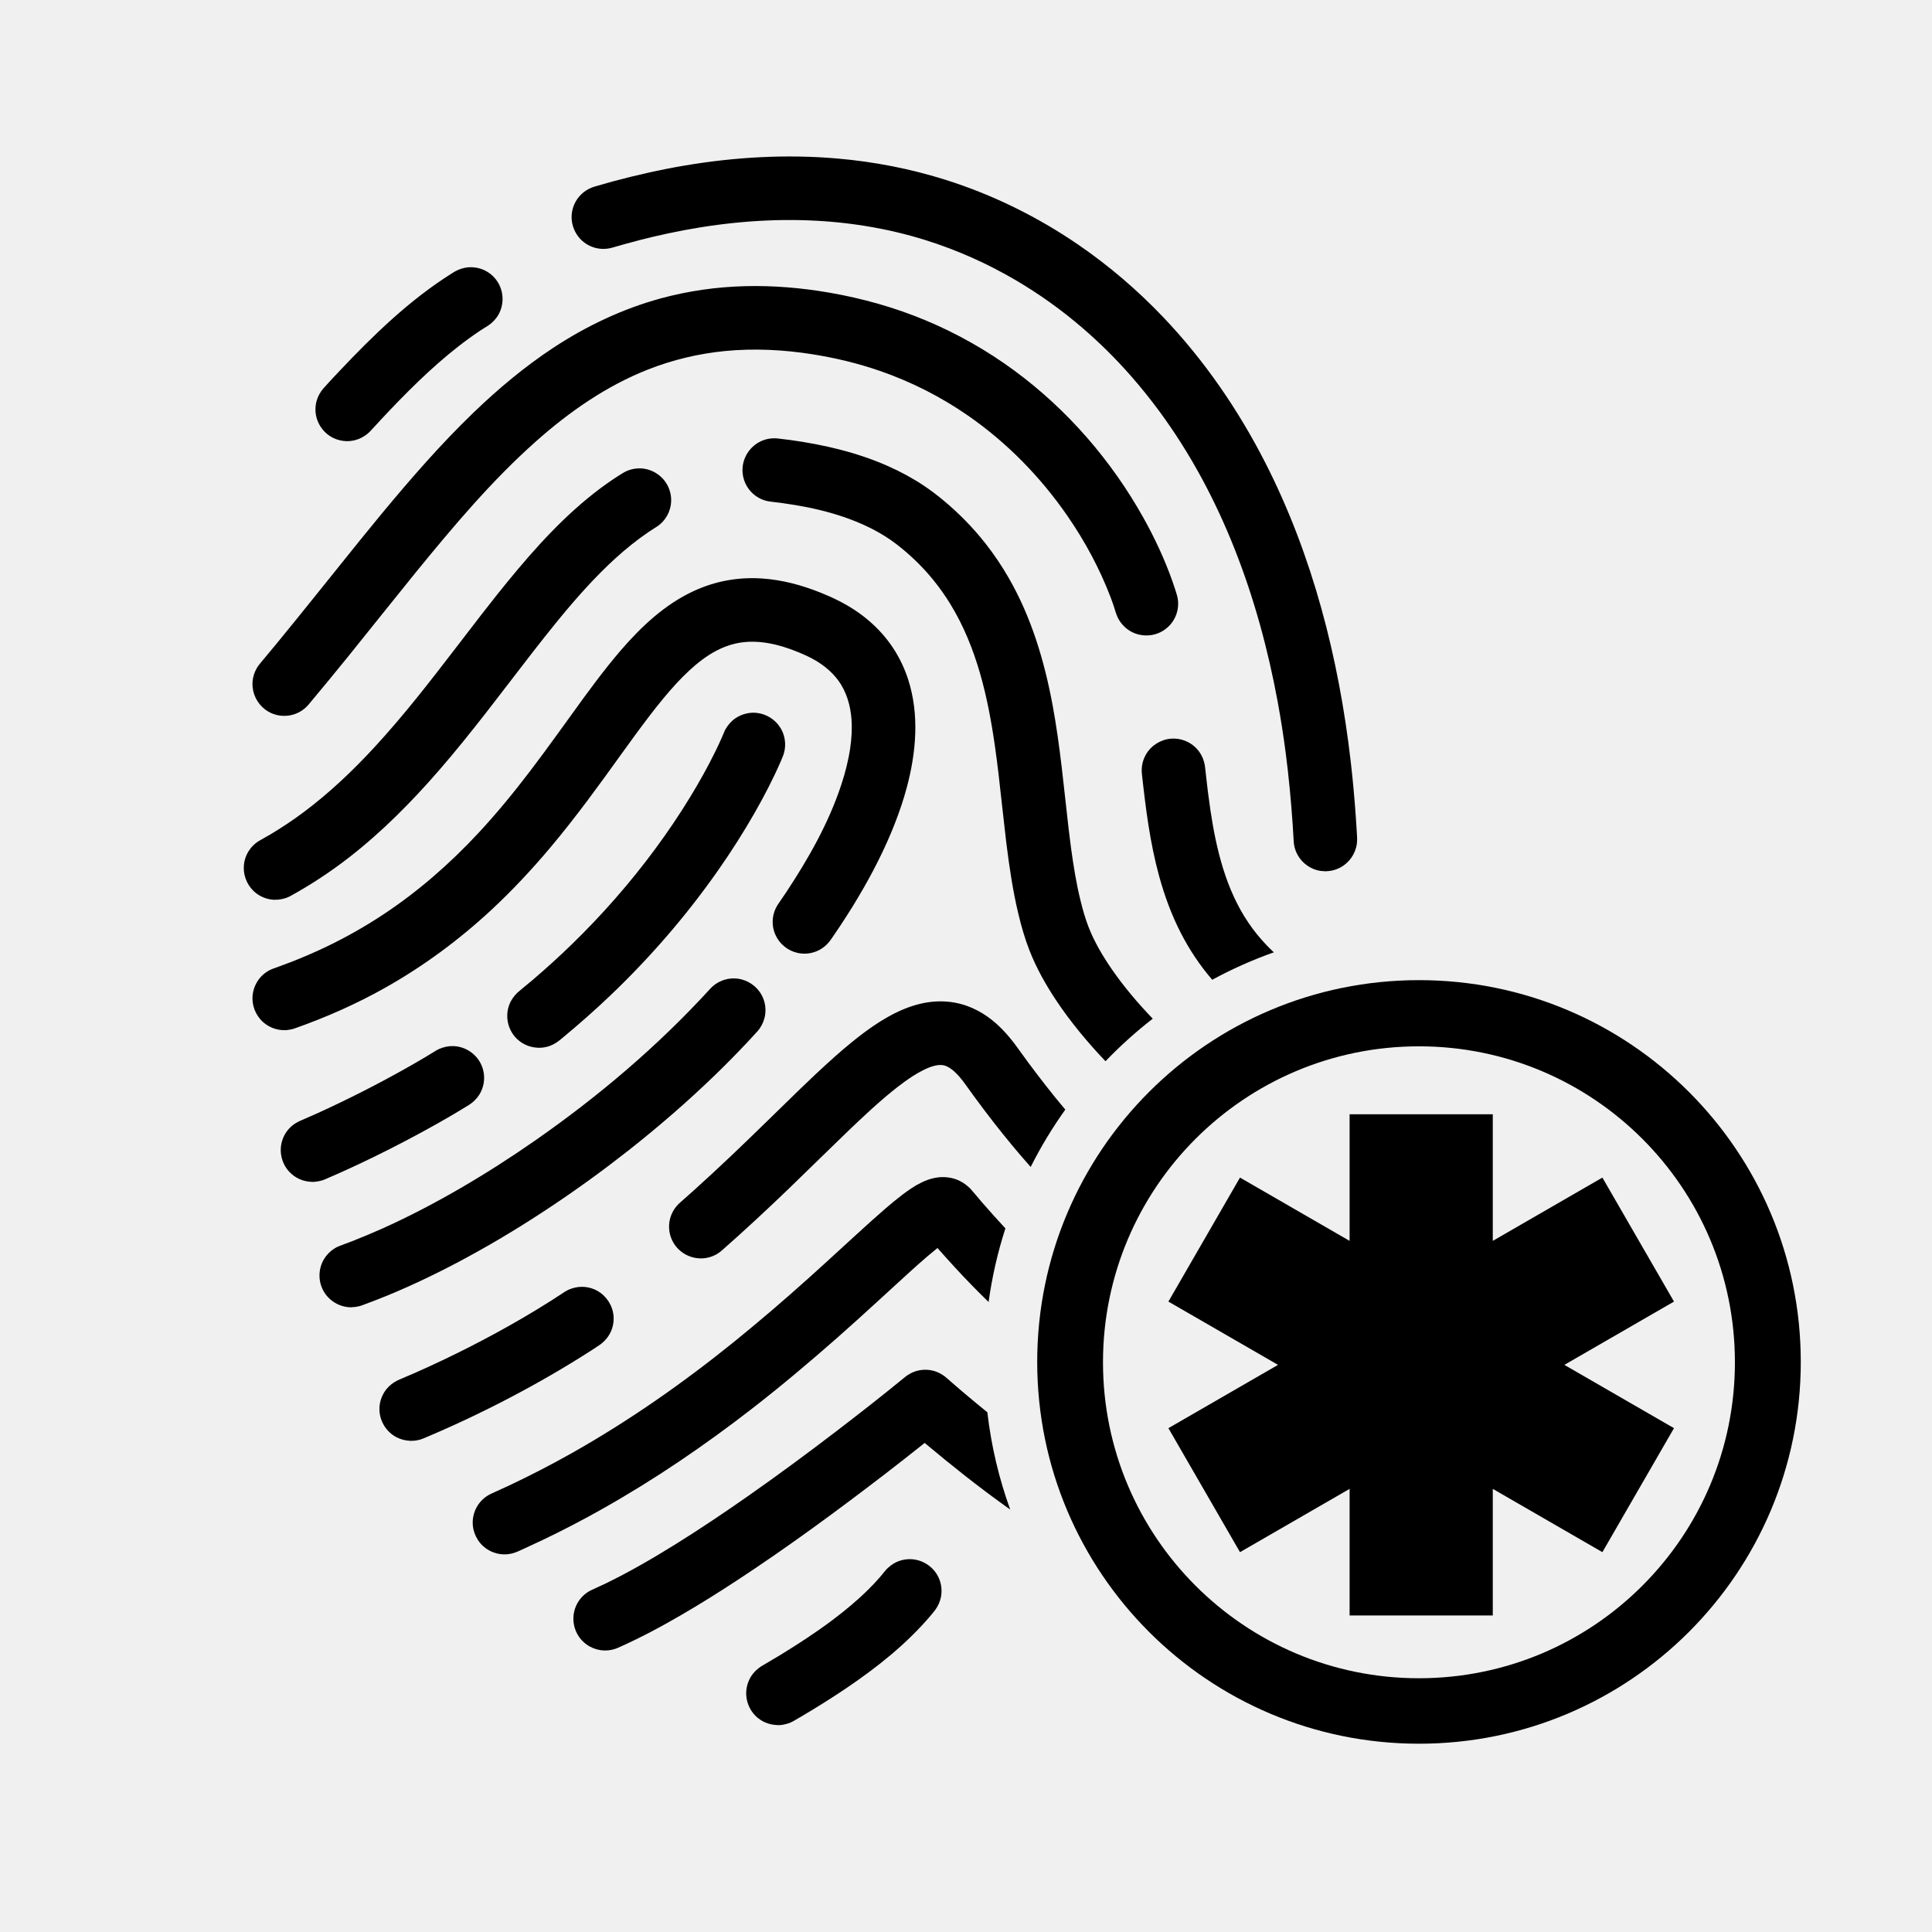
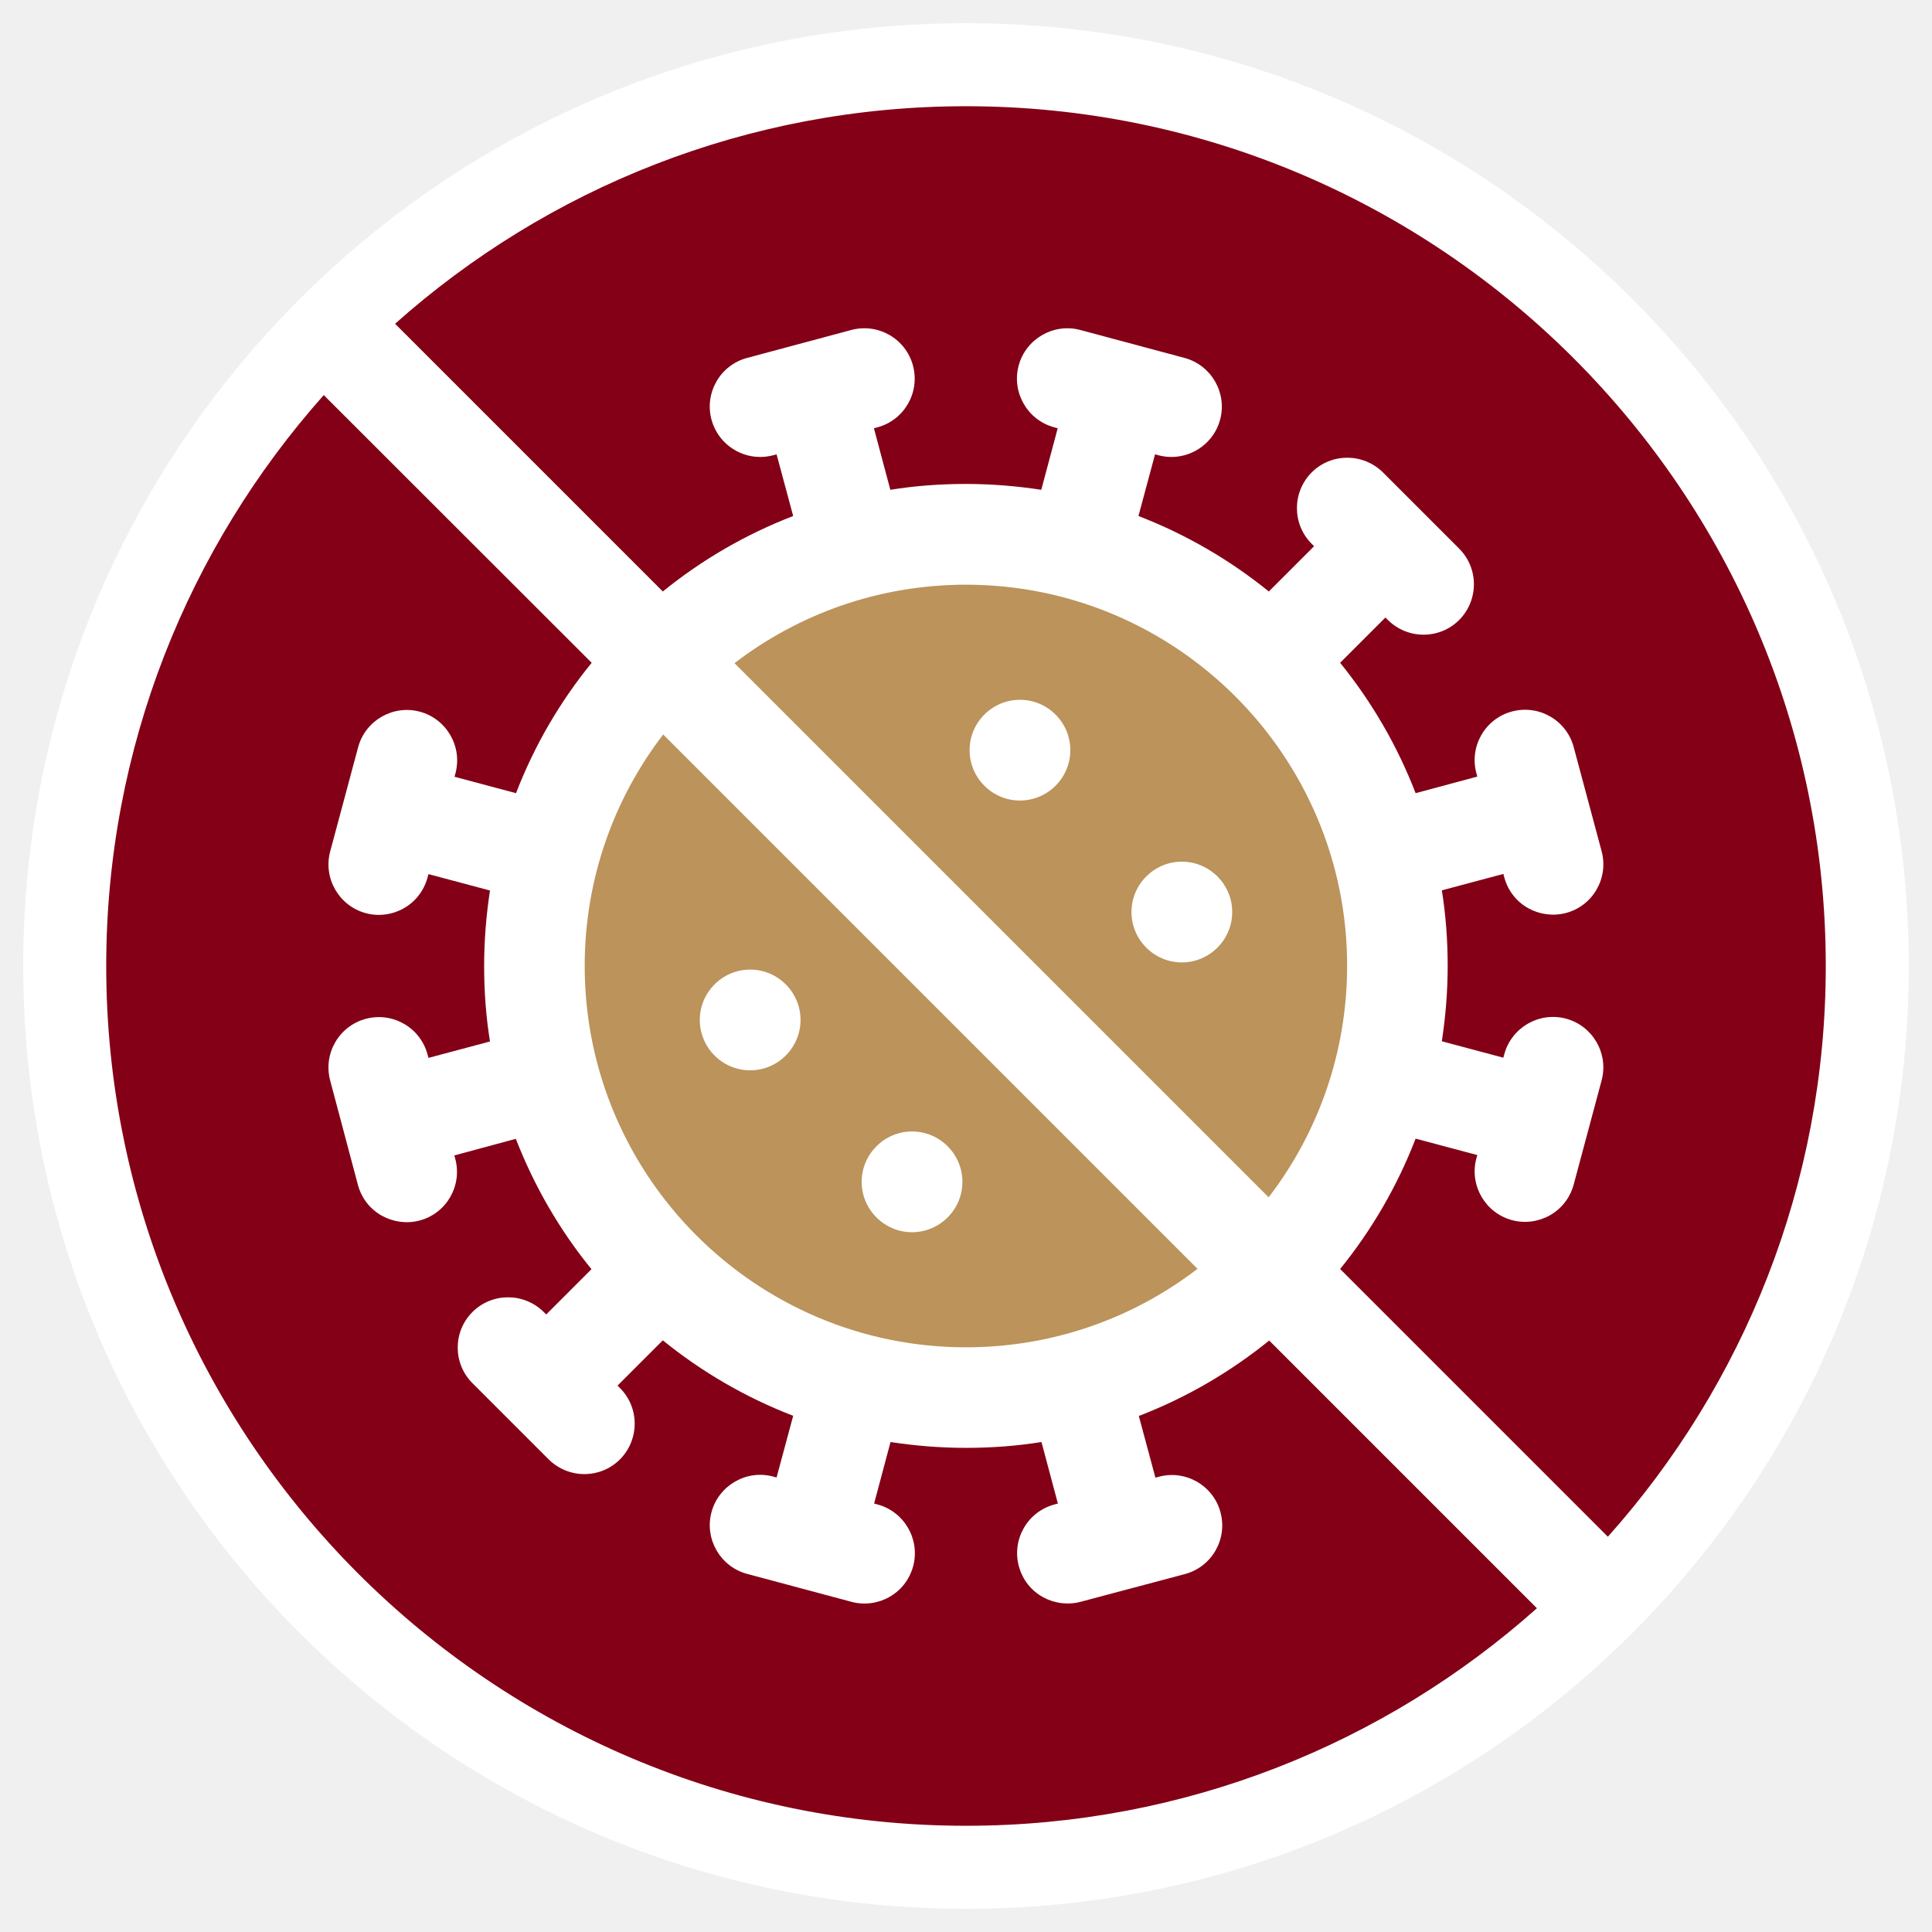
- <svg xmlns="http://www.w3.org/2000/svg" width="100%" height="100%" viewBox="0 0 76 76" version="1.1" xml:space="preserve" style="fill-rule: evenodd; clip-rule: evenodd; stroke-linejoin: round; stroke-miterlimit: 1.414; pointer-events: none; display: block;" fit="" preserveAspectRatio="xMidYMid meet">
-   <g id="SALUD ID" transform="matrix(0.517881,-1.2326e-32,-1.84889e-32,0.517881,6.8265,4.23474)">
-     <clipPath id="tag1">
-       <rect x="5.333" y="3.711" width="118.27" height="120.562" />
-     </clipPath>
-     <g clip-path="url(#tag1)">
-       <g>
-         <g transform="matrix(1,0,0,1,9,0)">
-           <path d="M85.603,66.273c16.016,0 29,12.984 29,29c0,16.016 -12.984,29 -29,29c-16.016,0 -29,-12.984 -29,-29c0,-16.016 12.984,-29 29,-29ZM85.6,71.3c13.255,0 24,10.745 24,24c0,13.255 -10.745,24 -24,24c-13.255,0 -24,-10.745 -24,-24c0,-13.255 10.745,-24 24,-24Z" style="fill:#000;" />
-           <g transform="matrix(1.35951,0,0,1.35951,-27.0706,-33.8865)">
-             <path d="M87.001,102.097l0,7.072l-8,0l0,-7.072l-6.124,3.536l-4,-6.928l6.124,-3.536l-6.124,-3.536l4,-6.928l6.124,3.536l0,-7.072l8,0l0,7.072l6.124,-3.536l4,6.928l-6.124,3.536l6.124,3.536l-4,6.928l-6.124,-3.536Z" style="fill:#000;" />
-           </g>
-         </g>
-         <g transform="matrix(1.93095,4.5958e-32,6.8937e-32,1.93095,-13.1816,-8.17706)">
-           <g>
-             <path d="M30.608,67.861c-0.186,-0.003 -0.367,-0.039 -0.536,-0.118c-0.106,-0.05 -0.206,-0.115 -0.294,-0.192c-0.332,-0.292 -0.488,-0.75 -0.401,-1.184c0.03,-0.148 0.086,-0.291 0.166,-0.419c0.099,-0.158 0.232,-0.287 0.387,-0.39c0.256,-0.156 0.517,-0.305 0.774,-0.46c0.699,-0.429 1.387,-0.876 2.043,-1.369c0.493,-0.37 0.969,-0.765 1.408,-1.199c0.157,-0.156 0.31,-0.317 0.455,-0.484c0.081,-0.093 0.158,-0.19 0.237,-0.285c0.034,-0.038 0.034,-0.037 0.069,-0.073c0.148,-0.139 0.32,-0.245 0.516,-0.303c0.113,-0.034 0.23,-0.051 0.347,-0.052c0.442,-0.003 0.863,0.236 1.087,0.617c0.077,0.13 0.129,0.274 0.154,0.423c0.025,0.149 0.023,0.302 -0.006,0.451c-0.036,0.183 -0.114,0.351 -0.222,0.503c-0.073,0.095 -0.15,0.187 -0.227,0.278c-0.93,1.082 -2.055,1.976 -3.232,2.775c-0.436,0.296 -0.881,0.58 -1.331,0.854c-0.27,0.164 -0.54,0.329 -0.815,0.483c-0.045,0.023 -0.045,0.023 -0.091,0.044c-0.126,0.051 -0.253,0.083 -0.389,0.098c-0.05,0.003 -0.05,0.003 -0.101,0.005ZM39.742,59.383c-0.069,-0.049 -0.139,-0.098 -0.208,-0.148c-1.052,-0.755 -2.068,-1.56 -3.061,-2.392l-0.098,-0.082c-0.272,0.217 -0.546,0.433 -0.82,0.648c-0.241,0.188 -0.483,0.376 -0.726,0.564c-1.9,1.46 -3.832,2.881 -5.837,4.195c-0.704,0.461 -1.416,0.909 -2.143,1.333c-0.824,0.481 -1.665,0.932 -2.538,1.318l-0.094,0.037c-0.032,0.01 -0.064,0.021 -0.096,0.029c-0.087,0.023 -0.11,0.023 -0.198,0.035c-0.034,0.002 -0.067,0.004 -0.101,0.005c-0.089,-0.002 -0.112,-0 -0.201,-0.013c-0.199,-0.03 -0.391,-0.108 -0.554,-0.227c-0.108,-0.079 -0.204,-0.176 -0.282,-0.285c-0.216,-0.304 -0.285,-0.696 -0.186,-1.055c0.036,-0.129 0.092,-0.253 0.167,-0.365c0.075,-0.112 0.168,-0.211 0.274,-0.293c0.071,-0.055 0.092,-0.064 0.169,-0.11c0.205,-0.101 0.416,-0.191 0.623,-0.29c0.95,-0.463 1.864,-0.994 2.76,-1.552c0.961,-0.599 1.901,-1.231 2.828,-1.88c1.182,-0.827 2.342,-1.684 3.488,-2.561c0.91,-0.696 1.813,-1.403 2.699,-2.129l0.078,-0.059c0.084,-0.053 0.166,-0.102 0.259,-0.138c0.275,-0.108 0.586,-0.114 0.865,-0.017c0.126,0.044 0.236,0.109 0.345,0.184c0.103,0.084 0.201,0.173 0.301,0.26c0.144,0.126 0.289,0.25 0.435,0.374c0.314,0.265 0.63,0.528 0.95,0.787c0.153,1.328 0.459,2.609 0.899,3.826ZM38.891,51.219c-0.223,-0.216 -0.444,-0.436 -0.661,-0.659c-0.442,-0.453 -0.868,-0.92 -1.288,-1.394l-0.063,-0.073c-0.515,0.412 -1.001,0.86 -1.488,1.305c-0.542,0.496 -1.083,0.993 -1.628,1.486c-0.27,0.243 -0.54,0.485 -0.811,0.725c-1.092,0.961 -2.205,1.9 -3.354,2.792c-1.87,1.452 -3.832,2.789 -5.896,3.952c-0.773,0.436 -1.56,0.847 -2.361,1.229c-0.246,0.117 -0.492,0.232 -0.74,0.344c-0.141,0.064 -0.284,0.137 -0.435,0.177c-0.087,0.023 -0.109,0.023 -0.198,0.036c-0.033,0.002 -0.067,0.004 -0.1,0.006c-0.089,-0.002 -0.112,0 -0.201,-0.013c-0.2,-0.029 -0.391,-0.106 -0.555,-0.225c-0.33,-0.239 -0.526,-0.633 -0.517,-1.041c0.003,-0.134 0.028,-0.268 0.073,-0.394c0.045,-0.126 0.111,-0.245 0.194,-0.351c0.083,-0.106 0.183,-0.197 0.295,-0.271c0.075,-0.049 0.096,-0.057 0.176,-0.097c0.234,-0.105 0.467,-0.211 0.699,-0.319c0.828,-0.392 1.643,-0.811 2.442,-1.261c2.265,-1.276 4.403,-2.773 6.423,-4.407c1,-0.81 1.976,-1.648 2.933,-2.508c0.828,-0.743 1.642,-1.503 2.469,-2.248c0.179,-0.16 0.359,-0.319 0.54,-0.476c0.165,-0.14 0.164,-0.14 0.331,-0.278c0.104,-0.086 0.21,-0.169 0.317,-0.251c0.482,-0.366 1.041,-0.726 1.671,-0.7c0.086,0.004 0.172,0.014 0.257,0.032c0.126,0.027 0.249,0.07 0.363,0.129c0.15,0.077 0.277,0.179 0.396,0.296c0.154,0.173 0.3,0.352 0.45,0.528c0.303,0.349 0.611,0.693 0.926,1.031c-0.301,0.933 -0.524,1.9 -0.661,2.895ZM16.153,56.679c-0.194,-0.008 -0.381,-0.051 -0.555,-0.141c-0.398,-0.208 -0.659,-0.625 -0.672,-1.074c-0.004,-0.135 0.014,-0.27 0.054,-0.399c0.045,-0.147 0.117,-0.286 0.212,-0.407c0.121,-0.154 0.273,-0.27 0.447,-0.358c0.23,-0.103 0.463,-0.197 0.694,-0.298c1.446,-0.641 2.859,-1.357 4.226,-2.155c0.378,-0.221 0.753,-0.448 1.123,-0.683c0.19,-0.121 0.375,-0.248 0.565,-0.367c0.051,-0.029 0.05,-0.028 0.102,-0.055c0.177,-0.08 0.364,-0.125 0.559,-0.122c0.154,0.002 0.307,0.033 0.45,0.091c0.379,0.153 0.664,0.492 0.752,0.891c0.025,0.113 0.034,0.229 0.027,0.344c-0.008,0.135 -0.038,0.268 -0.089,0.393c-0.088,0.218 -0.235,0.397 -0.421,0.54c-0.135,0.094 -0.274,0.183 -0.412,0.273c-1.017,0.653 -2.065,1.256 -3.135,1.818c-1.116,0.586 -2.256,1.124 -3.419,1.612c-0.054,0.021 -0.054,0.021 -0.108,0.04c-0.075,0.022 -0.149,0.038 -0.225,0.049c-0.058,0.006 -0.115,0.009 -0.173,0.009ZM13.832,51.426c-0.076,-0.002 -0.095,-0 -0.17,-0.01c-0.141,-0.018 -0.279,-0.06 -0.406,-0.124c-0.127,-0.064 -0.243,-0.15 -0.342,-0.253c-0.079,-0.082 -0.146,-0.175 -0.2,-0.276c-0.204,-0.381 -0.193,-0.853 0.027,-1.225c0.102,-0.172 0.244,-0.318 0.413,-0.424c0.064,-0.04 0.082,-0.047 0.151,-0.08c0.177,-0.072 0.358,-0.136 0.536,-0.204c0.389,-0.153 0.774,-0.313 1.156,-0.483c1.073,-0.479 2.115,-1.025 3.13,-1.615c1,-0.581 1.974,-1.206 2.923,-1.867c2.496,-1.739 4.835,-3.721 6.888,-5.97l0.06,-0.061c0.057,-0.05 0.07,-0.065 0.131,-0.109c0.115,-0.083 0.245,-0.147 0.382,-0.187c0.164,-0.048 0.338,-0.062 0.507,-0.04c0.399,0.05 0.758,0.297 0.947,0.653c0.054,0.1 0.093,0.208 0.118,0.319c0.031,0.139 0.037,0.283 0.019,0.424c-0.025,0.198 -0.098,0.389 -0.211,0.553c-0.043,0.063 -0.057,0.076 -0.106,0.134c-0.191,0.21 -0.191,0.209 -0.384,0.417c-0.402,0.426 -0.811,0.844 -1.232,1.252c-1.094,1.061 -2.248,2.061 -3.445,3.004c-0.975,0.767 -1.979,1.497 -3.011,2.185c-1.092,0.729 -2.215,1.413 -3.37,2.038c-1.005,0.544 -2.035,1.045 -3.091,1.48c-0.331,0.136 -0.665,0.264 -1.001,0.388l-0.081,0.027c-0.083,0.021 -0.082,0.021 -0.167,0.037c-0.085,0.01 -0.085,0.01 -0.17,0.014ZM40.544,45.904c-0.501,-0.563 -0.981,-1.145 -1.445,-1.739c-0.275,-0.353 -0.545,-0.711 -0.809,-1.073c-0.14,-0.191 -0.275,-0.386 -0.418,-0.575c-0.043,-0.055 -0.088,-0.109 -0.133,-0.163c-0.103,-0.115 -0.211,-0.225 -0.337,-0.314c-0.082,-0.058 -0.173,-0.107 -0.271,-0.131c-0.109,-0.026 -0.223,-0.016 -0.331,0.007c-0.174,0.037 -0.34,0.108 -0.497,0.188c-0.269,0.136 -0.522,0.304 -0.765,0.482c-0.296,0.217 -0.579,0.45 -0.857,0.69c-0.176,0.152 -0.349,0.308 -0.52,0.465c-0.253,0.231 -0.501,0.467 -0.749,0.703c-0.801,0.77 -1.591,1.551 -2.39,2.322c-0.86,0.826 -1.732,1.637 -2.627,2.425l-0.08,0.065c-0.076,0.052 -0.093,0.067 -0.175,0.109c-0.123,0.063 -0.256,0.105 -0.392,0.125c-0.486,0.07 -0.98,-0.159 -1.24,-0.576c-0.073,-0.117 -0.126,-0.246 -0.157,-0.38c-0.031,-0.134 -0.039,-0.274 -0.025,-0.411c0.025,-0.24 0.121,-0.471 0.274,-0.659c0.058,-0.071 0.077,-0.085 0.143,-0.149c0.182,-0.16 0.363,-0.321 0.543,-0.482c0.514,-0.464 1.023,-0.934 1.525,-1.412c0.899,-0.854 1.78,-1.726 2.67,-2.589c0.2,-0.192 0.401,-0.384 0.603,-0.575c0.255,-0.238 0.511,-0.475 0.773,-0.707c0.215,-0.19 0.432,-0.376 0.655,-0.557c0.151,-0.123 0.304,-0.243 0.461,-0.36c0.121,-0.09 0.243,-0.178 0.367,-0.263c0.766,-0.523 1.643,-0.959 2.589,-0.979c0.149,-0.003 0.298,0.004 0.446,0.022c0.226,0.027 0.448,0.08 0.662,0.156c0.288,0.103 0.56,0.248 0.81,0.424c0.423,0.298 0.772,0.68 1.083,1.091c0.179,0.245 0.355,0.492 0.535,0.736c0.464,0.623 0.941,1.236 1.441,1.829c-0.508,0.711 -0.963,1.463 -1.359,2.25ZM12.275,46.492c-0.176,-0.006 -0.346,-0.041 -0.507,-0.116c-0.143,-0.066 -0.272,-0.159 -0.381,-0.273c-0.317,-0.334 -0.426,-0.829 -0.277,-1.265c0.039,-0.116 0.096,-0.225 0.167,-0.325c0.124,-0.173 0.288,-0.304 0.477,-0.399c0.237,-0.107 0.477,-0.207 0.715,-0.314c1.187,-0.54 2.353,-1.13 3.49,-1.77c0.257,-0.144 0.512,-0.291 0.765,-0.442c0.153,-0.092 0.304,-0.187 0.458,-0.278c0.046,-0.025 0.046,-0.025 0.093,-0.047c0.178,-0.077 0.365,-0.119 0.56,-0.112c0.461,0.015 0.885,0.291 1.085,0.706c0.053,0.11 0.09,0.228 0.109,0.349c0.022,0.138 0.02,0.279 -0.005,0.417c-0.028,0.155 -0.085,0.304 -0.168,0.437c-0.103,0.165 -0.241,0.298 -0.404,0.403c-0.2,0.124 -0.402,0.246 -0.604,0.366c-0.812,0.476 -1.639,0.925 -2.478,1.351c-0.848,0.431 -1.709,0.838 -2.584,1.212c-0.049,0.02 -0.049,0.02 -0.098,0.037c-0.101,0.031 -0.202,0.051 -0.307,0.061c-0.053,0.003 -0.052,0.003 -0.105,0.003ZM43.486,41.745c-0.711,-0.749 -1.375,-1.544 -1.947,-2.404c-0.407,-0.613 -0.77,-1.26 -1.039,-1.946c-0.187,-0.475 -0.327,-0.969 -0.445,-1.465c-0.218,-0.912 -0.352,-1.841 -0.469,-2.771c-0.108,-0.9 -0.2,-1.803 -0.305,-2.704c-0.043,-0.358 -0.088,-0.717 -0.139,-1.074c-0.277,-1.948 -0.719,-3.926 -1.76,-5.622c-0.198,-0.323 -0.417,-0.634 -0.656,-0.929c-0.363,-0.449 -0.772,-0.86 -1.217,-1.228c-0.157,-0.13 -0.318,-0.256 -0.486,-0.371c-0.301,-0.207 -0.621,-0.386 -0.951,-0.54c-1.178,-0.552 -2.471,-0.811 -3.756,-0.958l-0.105,-0.016c-0.091,-0.022 -0.115,-0.025 -0.204,-0.059c-0.232,-0.089 -0.434,-0.248 -0.576,-0.452c-0.081,-0.116 -0.142,-0.246 -0.179,-0.383c-0.038,-0.136 -0.052,-0.279 -0.042,-0.42c0.033,-0.466 0.334,-0.884 0.765,-1.065c0.131,-0.055 0.27,-0.087 0.412,-0.095c0.094,-0.005 0.118,-0.001 0.212,0.006c0.166,0.019 0.332,0.039 0.497,0.061c1.313,0.183 2.615,0.485 3.831,1.023c0.492,0.218 0.967,0.473 1.415,0.772c0.265,0.177 0.517,0.369 0.762,0.572c0.614,0.509 1.175,1.082 1.668,1.71c0.333,0.424 0.634,0.872 0.903,1.338c0.891,1.544 1.407,3.266 1.731,5.011c0.299,1.608 0.442,3.238 0.63,4.861c0.031,0.255 0.063,0.51 0.096,0.765c0.097,0.703 0.208,1.404 0.38,2.093c0.086,0.347 0.184,0.694 0.315,1.027c0.231,0.587 0.557,1.136 0.915,1.654c0.477,0.691 1.022,1.331 1.604,1.936c-0.66,0.513 -1.281,1.072 -1.859,1.675ZM21.187,41.216c-0.073,-0.003 -0.145,-0.008 -0.217,-0.022c-0.143,-0.027 -0.281,-0.079 -0.406,-0.153c-0.104,-0.062 -0.199,-0.139 -0.281,-0.228c-0.317,-0.344 -0.415,-0.851 -0.25,-1.288c0.07,-0.185 0.182,-0.341 0.323,-0.478c0.2,-0.174 0.408,-0.339 0.611,-0.51c0.522,-0.447 1.031,-0.908 1.524,-1.387c1.194,-1.161 2.296,-2.417 3.285,-3.757c0.491,-0.665 0.954,-1.351 1.384,-2.057c0.348,-0.572 0.676,-1.157 0.971,-1.758c0.089,-0.18 0.174,-0.361 0.255,-0.545c0.041,-0.094 0.079,-0.188 0.12,-0.282l0.033,-0.065c0.099,-0.169 0.224,-0.316 0.386,-0.428c0.14,-0.096 0.299,-0.164 0.466,-0.197c0.119,-0.024 0.241,-0.03 0.362,-0.019c0.39,0.037 0.748,0.261 0.951,0.596c0.063,0.104 0.111,0.216 0.141,0.334c0.043,0.164 0.052,0.337 0.026,0.505c-0.011,0.073 -0.03,0.142 -0.052,0.212c-0.029,0.078 -0.061,0.155 -0.093,0.232c-0.301,0.693 -0.648,1.365 -1.022,2.022c-0.446,0.783 -0.931,1.544 -1.448,2.283c-1.255,1.794 -2.696,3.458 -4.282,4.967c-0.591,0.562 -1.203,1.101 -1.831,1.621l-0.149,0.122c-0.136,0.105 -0.282,0.187 -0.448,0.234c-0.071,0.02 -0.141,0.032 -0.214,0.041c-0.073,0.005 -0.073,0.005 -0.145,0.007ZM11.181,40.524c-0.094,-0.004 -0.118,-0.002 -0.211,-0.018c-0.174,-0.03 -0.342,-0.097 -0.489,-0.197c-0.387,-0.262 -0.599,-0.731 -0.539,-1.195c0.018,-0.14 0.06,-0.278 0.124,-0.404c0.112,-0.222 0.29,-0.407 0.507,-0.528c0.109,-0.061 0.226,-0.099 0.343,-0.14c0.19,-0.069 0.379,-0.139 0.568,-0.212c0.452,-0.179 0.899,-0.37 1.338,-0.58c0.778,-0.372 1.53,-0.798 2.25,-1.273c1.373,-0.907 2.617,-1.995 3.738,-3.198c0.724,-0.777 1.397,-1.599 2.04,-2.443c0.727,-0.953 1.417,-1.934 2.123,-2.902c0.158,-0.214 0.316,-0.428 0.476,-0.64c0.158,-0.207 0.316,-0.413 0.478,-0.616c0.159,-0.198 0.32,-0.394 0.486,-0.587c0.812,-0.941 1.745,-1.822 2.887,-2.346c0.423,-0.194 0.869,-0.337 1.328,-0.418c0.447,-0.079 0.903,-0.101 1.356,-0.07c0.784,0.053 1.55,0.259 2.278,0.549c0.483,0.193 0.953,0.419 1.386,0.709c0.383,0.256 0.735,0.557 1.042,0.901c0.321,0.36 0.589,0.766 0.794,1.202c0.093,0.199 0.174,0.403 0.241,0.612c0.444,1.372 0.316,2.861 -0.051,4.235c-0.063,0.236 -0.133,0.469 -0.21,0.701c-0.092,0.279 -0.193,0.554 -0.302,0.827c-0.145,0.364 -0.304,0.722 -0.473,1.076c-0.217,0.452 -0.451,0.896 -0.699,1.331c-0.308,0.541 -0.638,1.071 -0.984,1.589c-0.055,0.082 -0.11,0.164 -0.166,0.245c-0.093,0.136 -0.184,0.285 -0.301,0.404c-0.099,0.101 -0.215,0.185 -0.342,0.248c-0.127,0.063 -0.265,0.103 -0.405,0.12c-0.141,0.017 -0.284,0.009 -0.422,-0.022c-0.383,-0.086 -0.71,-0.356 -0.869,-0.715c-0.043,-0.097 -0.073,-0.2 -0.09,-0.304c-0.04,-0.245 -0.005,-0.5 0.1,-0.725c0.04,-0.086 0.055,-0.104 0.105,-0.184c0.157,-0.227 0.156,-0.227 0.31,-0.455c0.871,-1.318 1.666,-2.712 2.164,-4.219c0.155,-0.468 0.279,-0.948 0.352,-1.436c0.056,-0.377 0.081,-0.76 0.054,-1.141c-0.039,-0.554 -0.197,-1.102 -0.531,-1.551c-0.236,-0.318 -0.547,-0.574 -0.887,-0.774c-0.211,-0.124 -0.434,-0.226 -0.66,-0.319c-0.768,-0.316 -1.624,-0.531 -2.452,-0.353c-0.284,0.061 -0.556,0.166 -0.812,0.303c-0.375,0.201 -0.713,0.465 -1.025,0.752c-0.373,0.343 -0.712,0.722 -1.035,1.112c-0.386,0.466 -0.748,0.95 -1.106,1.437c-0.407,0.555 -0.807,1.116 -1.211,1.674c-0.219,0.3 -0.439,0.6 -0.662,0.898c-0.476,0.633 -0.963,1.259 -1.474,1.865c-0.722,0.857 -1.487,1.677 -2.308,2.44c-1.268,1.178 -2.666,2.213 -4.175,3.063c-1.137,0.64 -2.33,1.168 -3.56,1.601l-0.101,0.031c-0.104,0.022 -0.103,0.022 -0.209,0.036c-0.035,0.001 -0.071,0.003 -0.106,0.004ZM47.685,38.541c-0.485,-0.564 -0.9,-1.187 -1.239,-1.849c-0.364,-0.711 -0.639,-1.463 -0.85,-2.232c-0.36,-1.314 -0.529,-2.669 -0.677,-4.02l-0.006,-0.071c-0.002,-0.072 -0.001,-0.142 0.007,-0.214c0.02,-0.166 0.073,-0.327 0.156,-0.471c0.203,-0.355 0.577,-0.593 0.984,-0.626c0.119,-0.01 0.239,-0.002 0.355,0.022c0.14,0.029 0.275,0.082 0.397,0.156c0.142,0.087 0.267,0.202 0.364,0.337c0.113,0.157 0.181,0.334 0.218,0.523c0.022,0.155 0.036,0.311 0.053,0.466c0.021,0.192 0.045,0.384 0.068,0.576c0.032,0.25 0.065,0.499 0.102,0.748c0.232,1.543 0.609,3.111 1.497,4.418c0.214,0.315 0.454,0.611 0.718,0.885c0.09,0.094 0.183,0.184 0.278,0.273c-0.841,0.298 -1.651,0.66 -2.426,1.08ZM10.802,35.396c-0.074,-0.005 -0.093,-0.004 -0.166,-0.016c-0.137,-0.023 -0.271,-0.068 -0.393,-0.135c-0.098,-0.053 -0.189,-0.119 -0.269,-0.196c-0.284,-0.273 -0.425,-0.673 -0.375,-1.063c0.018,-0.138 0.059,-0.273 0.121,-0.398c0.075,-0.15 0.18,-0.284 0.307,-0.392c0.057,-0.048 0.073,-0.057 0.134,-0.1c0.16,-0.096 0.324,-0.184 0.485,-0.278c0.446,-0.268 0.879,-0.555 1.296,-0.867c1.018,-0.76 1.941,-1.638 2.801,-2.571c1.146,-1.243 2.181,-2.582 3.21,-3.923c0.332,-0.433 0.664,-0.866 0.999,-1.298c0.2,-0.257 0.401,-0.513 0.603,-0.768c1.085,-1.355 2.222,-2.688 3.568,-3.794c0.317,-0.261 0.646,-0.508 0.986,-0.737c0.086,-0.058 0.17,-0.113 0.257,-0.168c0.112,-0.071 0.223,-0.141 0.347,-0.188c0.157,-0.059 0.325,-0.086 0.492,-0.079c0.481,0.02 0.918,0.326 1.102,0.771c0.053,0.129 0.085,0.266 0.093,0.405c0.008,0.139 -0.007,0.279 -0.045,0.413c-0.053,0.188 -0.151,0.362 -0.283,0.506c-0.057,0.062 -0.12,0.115 -0.187,0.166c-0.125,0.084 -0.254,0.163 -0.379,0.246c-0.909,0.621 -1.71,1.38 -2.452,2.19c-0.751,0.82 -1.444,1.692 -2.127,2.569c-0.604,0.78 -1.2,1.565 -1.805,2.343c-0.598,0.765 -1.205,1.524 -1.842,2.257c-1.082,1.247 -2.248,2.428 -3.554,3.442c-0.721,0.56 -1.483,1.062 -2.282,1.504l-0.074,0.038c-0.068,0.029 -0.085,0.038 -0.156,0.061c-0.081,0.025 -0.162,0.039 -0.245,0.051c-0.083,0.006 -0.083,0.006 -0.167,0.006ZM11.134,28.16c-0.042,-0.004 -0.084,-0.005 -0.126,-0.011c-0.167,-0.024 -0.33,-0.081 -0.474,-0.169c-0.328,-0.199 -0.55,-0.546 -0.594,-0.927c-0.014,-0.126 -0.01,-0.254 0.014,-0.378c0.032,-0.166 0.098,-0.325 0.193,-0.465c0.024,-0.035 0.051,-0.067 0.076,-0.101c0.209,-0.25 0.418,-0.5 0.625,-0.751c1.109,-1.35 2.194,-2.719 3.291,-4.078c0.292,-0.36 0.585,-0.718 0.879,-1.076c1.142,-1.374 2.314,-2.727 3.603,-3.968c0.973,-0.937 2.012,-1.809 3.141,-2.553c1.3,-0.856 2.72,-1.532 4.224,-1.943c1.083,-0.296 2.202,-0.454 3.324,-0.483c1.111,-0.029 2.224,0.066 3.319,0.256c1.3,0.225 2.575,0.584 3.793,1.093c1.232,0.515 2.401,1.179 3.477,1.97c2.086,1.534 3.822,3.539 5.083,5.798c0.443,0.794 0.83,1.622 1.134,2.48c0.042,0.119 0.082,0.237 0.121,0.357c0.044,0.136 0.088,0.27 0.102,0.412c0.013,0.126 0.006,0.254 -0.019,0.378c-0.026,0.124 -0.07,0.244 -0.132,0.355c-0.062,0.111 -0.14,0.212 -0.232,0.299c-0.092,0.087 -0.197,0.16 -0.311,0.216c-0.384,0.188 -0.849,0.164 -1.212,-0.062c-0.215,-0.135 -0.387,-0.335 -0.487,-0.568c-0.056,-0.131 -0.092,-0.271 -0.136,-0.406c-0.051,-0.148 -0.051,-0.148 -0.105,-0.296c-0.435,-1.15 -1.02,-2.239 -1.719,-3.25c-1.056,-1.528 -2.374,-2.878 -3.902,-3.937c-1.071,-0.743 -2.243,-1.337 -3.475,-1.763c-0.855,-0.295 -1.737,-0.508 -2.63,-0.65c-1.143,-0.182 -2.308,-0.243 -3.462,-0.13c-1.041,0.102 -2.064,0.347 -3.037,0.731c-1.637,0.646 -3.096,1.666 -4.405,2.83c-1.736,1.543 -3.237,3.331 -4.703,5.126c-0.892,1.1 -1.773,2.208 -2.662,3.311c-0.518,0.639 -1.04,1.275 -1.569,1.906l-0.086,0.093c-0.032,0.028 -0.062,0.057 -0.095,0.084c-0.132,0.105 -0.286,0.183 -0.449,0.227c-0.109,0.03 -0.138,0.029 -0.25,0.041c-0.042,0.001 -0.084,0.001 -0.127,0.002ZM13.662,17.355c-0.198,-0.003 -0.39,-0.045 -0.568,-0.135c-0.4,-0.202 -0.666,-0.615 -0.684,-1.063c-0.005,-0.131 0.01,-0.262 0.045,-0.388c0.049,-0.175 0.137,-0.333 0.251,-0.473c0.202,-0.229 0.413,-0.451 0.622,-0.674c1.352,-1.431 2.781,-2.823 4.456,-3.874c0.063,-0.039 0.062,-0.039 0.125,-0.076c0.16,-0.086 0.331,-0.142 0.512,-0.157c0.163,-0.013 0.329,0.006 0.484,0.056c0.14,0.045 0.272,0.115 0.388,0.206c0.103,0.081 0.193,0.178 0.266,0.287c0.259,0.386 0.281,0.899 0.054,1.305c-0.097,0.174 -0.233,0.316 -0.395,0.429c-0.107,0.069 -0.217,0.136 -0.324,0.205c-1.165,0.777 -2.197,1.733 -3.173,2.732c-0.242,0.247 -0.48,0.498 -0.716,0.751c-0.155,0.166 -0.305,0.335 -0.462,0.499c-0.035,0.034 -0.035,0.034 -0.072,0.067c-0.14,0.116 -0.297,0.204 -0.472,0.254c-0.079,0.023 -0.159,0.035 -0.241,0.044c-0.049,0.003 -0.049,0.003 -0.098,0.004ZM52.148,34.275c-0.121,-0.005 -0.235,-0.014 -0.353,-0.048c-0.346,-0.099 -0.638,-0.348 -0.79,-0.674c-0.05,-0.108 -0.085,-0.223 -0.103,-0.341c-0.006,-0.039 -0.008,-0.079 -0.012,-0.118c-0.012,-0.219 -0.025,-0.437 -0.039,-0.656c-0.065,-0.938 -0.152,-1.873 -0.273,-2.805c-0.089,-0.683 -0.195,-1.364 -0.32,-2.041c-0.747,-4.05 -2.178,-8.042 -4.63,-11.383c-0.359,-0.489 -0.739,-0.963 -1.139,-1.419c-0.59,-0.672 -1.226,-1.303 -1.904,-1.887c-0.818,-0.704 -1.699,-1.336 -2.63,-1.882c-1.108,-0.65 -2.288,-1.179 -3.514,-1.565c-1.593,-0.502 -3.258,-0.758 -4.927,-0.796c-1.763,-0.041 -3.527,0.157 -5.25,0.525c-0.733,0.156 -1.457,0.346 -2.177,0.556l-0.116,0.028c-0.105,0.015 -0.131,0.022 -0.237,0.022c-0.239,-0 -0.475,-0.07 -0.676,-0.199c-0.407,-0.262 -0.63,-0.751 -0.56,-1.23c0.017,-0.118 0.051,-0.233 0.101,-0.341c0.066,-0.144 0.16,-0.276 0.275,-0.385c0.115,-0.109 0.251,-0.197 0.398,-0.255c0.037,-0.015 0.075,-0.026 0.112,-0.039c0.235,-0.069 0.47,-0.135 0.705,-0.201c0.933,-0.25 1.875,-0.465 2.828,-0.626c1.987,-0.337 4.016,-0.454 6.026,-0.279c1.44,0.125 2.867,0.401 4.247,0.836c1.853,0.584 3.614,1.45 5.217,2.547c1.218,0.834 2.344,1.799 3.361,2.868c1.614,1.696 2.95,3.644 4.012,5.728c1.86,3.649 2.884,7.68 3.353,11.735c0.038,0.327 0.072,0.653 0.103,0.981c0.021,0.222 0.04,0.443 0.058,0.666c0.027,0.339 0.051,0.678 0.071,1.017c0.011,0.188 0.035,0.388 0.01,0.577c-0.054,0.397 -0.302,0.752 -0.657,0.938c-0.105,0.055 -0.219,0.096 -0.335,0.119c-0.039,0.008 -0.078,0.012 -0.118,0.018c-0.04,0.002 -0.079,0.004 -0.119,0.007Z" style="fill:#000;" />
-           </g>
-         </g>
-       </g>
-     </g>
-   </g>
+ <svg xmlns="http://www.w3.org/2000/svg" version="1.1" id="Capa_1" x="0px" y="0px" viewBox="0 0 1024 1024" style="enable-background:new 0 0 1024 1024;" xml:space="preserve">
+   <style type="text/css">
+ 	.st0{fill:#FFFFFF;}
+ 	.st1{fill:#BB935B;}
+ 	.st2{fill:#830016;}
+ </style>
+   <circle class="st0" cx="512" cy="512" r="499.7" />
+   <path class="st2" d="M351.3,313.5c20.6-16.7,43.9-30.3,69.1-40l-8.8-32.7l-1.8,0.5c-2.3,0.6-4.6,0.9-6.9,0.9  c-11.8,0-22.6-7.9-25.8-19.8c-3.8-14.2,4.6-28.9,18.9-32.7l27.6-7.4c0,0,0,0,0,0c0,0,0,0,0,0l27.6-7.4c14.2-3.8,28.9,4.6,32.7,18.9  c3.8,14.2-4.6,28.9-18.9,32.7l-1.8,0.5l8.7,32.6c13-2.1,26.4-3.1,40-3.1c13.6,0,26.9,1.1,40,3.1l8.7-32.6l-1.8-0.5  c-14.2-3.8-22.7-18.5-18.9-32.7c3.8-14.2,18.5-22.7,32.7-18.9l27.6,7.4c0,0,0,0,0,0c0,0,0,0,0,0l27.6,7.4  c14.2,3.8,22.7,18.5,18.9,32.7c-3.2,11.9-14,19.8-25.8,19.8c-2.3,0-4.6-0.3-6.9-0.9l-1.8-0.5l-8.8,32.7c25.2,9.7,48.5,23.3,69.1,40  l24-24l-1.3-1.3c-10.4-10.4-10.4-27.3,0-37.8c10.4-10.4,27.3-10.4,37.8,0l20.2,20.2l0,0l20.2,20.2c10.4,10.4,10.4,27.3,0,37.8  c-10.4,10.4-27.3,10.4-37.8,0l-1.3-1.3l-24,24c16.7,20.6,30.3,43.9,40,69.1l32.7-8.8l-0.5-1.8c-3.8-14.2,4.6-28.9,18.9-32.7  c14.2-3.8,28.9,4.6,32.7,18.9l7.4,27.6c0,0,0,0,0,0c0,0,0,0,0,0l7.4,27.6c3.8,14.2-4.6,28.9-18.9,32.7c-13.6,3.6-28.7-4-32.7-18.9  l-0.5-1.8l-32.6,8.7c2.1,13,3.1,26.4,3.1,40c0,13.6-1.1,26.9-3.1,40l32.6,8.7l0.5-1.8c3.8-14.2,18.5-22.7,32.7-18.9  c14.2,3.8,22.7,18.5,18.9,32.7l-7.4,27.6c0,0,0,0,0,0c0,0,0,0,0,0l-7.4,27.6c-4,14.8-19,22.6-32.7,18.9  c-14.2-3.8-22.7-18.5-18.9-32.7l0.5-1.8l-32.7-8.7c-9.7,25.2-23.3,48.5-40,69.1l141.9,141.9C924,734.1,967.7,628,967.7,512  c0-251.3-204.4-455.7-455.7-455.7c-116,0-222.1,43.6-302.6,115.3L351.3,313.5z M351.3,313.5" />
+   <path class="st2" d="M672.7,710.5c-20.6,16.7-43.9,30.3-69.1,40l8.8,32.7l1.8-0.5c14.2-3.8,28.9,4.6,32.7,18.9  c3.8,14.2-4.6,28.9-18.9,32.7L572.7,849c-13.6,3.6-28.7-4-32.7-18.9c-3.8-14.2,4.6-28.9,18.9-32.7l1.8-0.5l-8.7-32.6  c-13,2.1-26.4,3.1-40,3.1c-13.6,0-26.9-1.1-40-3.1l-8.7,32.6l1.8,0.5c14.2,3.8,22.7,18.5,18.9,32.7c-4,14.8-19,22.6-32.7,18.9  L396,834.2c-14.2-3.8-22.7-18.5-18.9-32.7c3.8-14.2,18.5-22.7,32.7-18.9l1.8,0.5l8.8-32.7c-25.2-9.7-48.5-23.3-69.1-40l-24,24  l1.3,1.3c10.4,10.4,10.4,27.3,0,37.8c-10.4,10.4-27.3,10.4-37.8,0l-40.4-40.4c-10.4-10.4-10.4-27.3,0-37.7  c10.4-10.4,27.3-10.4,37.8,0l1.3,1.3l24-24c-16.8-20.6-30.3-43.9-40.1-69.1l-32.6,8.8l0.5,1.8c3.8,14.2-4.6,28.9-18.9,32.7  c-13.6,3.6-28.7-4-32.7-18.9L175,572.7c-3.8-14.2,4.6-28.9,18.9-32.7c14.2-3.8,28.9,4.6,32.7,18.9l0.5,1.8l32.6-8.7  c-2.1-13-3.1-26.4-3.1-40c0-13.6,1.1-26.9,3.1-40l-32.6-8.7l-0.5,1.8c-4,14.8-19,22.6-32.7,18.9c-14.2-3.8-22.7-18.5-18.9-32.7  l14.8-55.2c3.8-14.2,18.5-22.7,32.7-18.9c14.2,3.8,22.7,18.5,18.9,32.7l-0.5,1.8l32.6,8.7c9.7-25.2,23.3-48.5,40.1-69.1L171.6,209.4  C100,289.9,56.3,396,56.3,512c0,251.3,204.4,455.7,455.7,455.7c116,0,222.1-43.6,302.6-115.3L672.7,710.5z M672.7,710.5" />
+   <path class="st1" d="M512,309.9c-46.1,0-88.7,15.5-122.7,41.6l283.1,283.1c26.1-34,41.6-76.6,41.6-122.7  C714.1,400.6,623.4,309.9,512,309.9z M540.6,424.3c-14.7,0-26.7-12-26.7-26.7c0-14.7,12-26.7,26.7-26.7c14.7,0,26.7,12,26.7,26.7  C567.3,412.3,555.3,424.3,540.6,424.3z M626.4,510.1c-14.7,0-26.7-12-26.7-26.7c0-14.7,12-26.7,26.7-26.7c14.7,0,26.7,12,26.7,26.7  C653.1,498.1,641.1,510.1,626.4,510.1z" />
+   <path class="st1" d="M351.5,389.3c-26.1,34-41.6,76.6-41.6,122.7c0,111.4,90.6,202.1,202.1,202.1c46.1,0,88.7-15.5,122.7-41.6  L351.5,389.3z M397.6,567.3c-14.7,0-26.7-12-26.7-26.7c0-14.7,12-26.7,26.7-26.7c14.7,0,26.7,12,26.7,26.7  C424.3,555.3,412.3,567.3,397.6,567.3z M483.4,653.1c-14.7,0-26.7-12-26.7-26.7c0-14.7,12-26.7,26.7-26.7c14.7,0,26.7,12,26.7,26.7  C510.1,641.1,498.1,653.1,483.4,653.1z" />
</svg>
